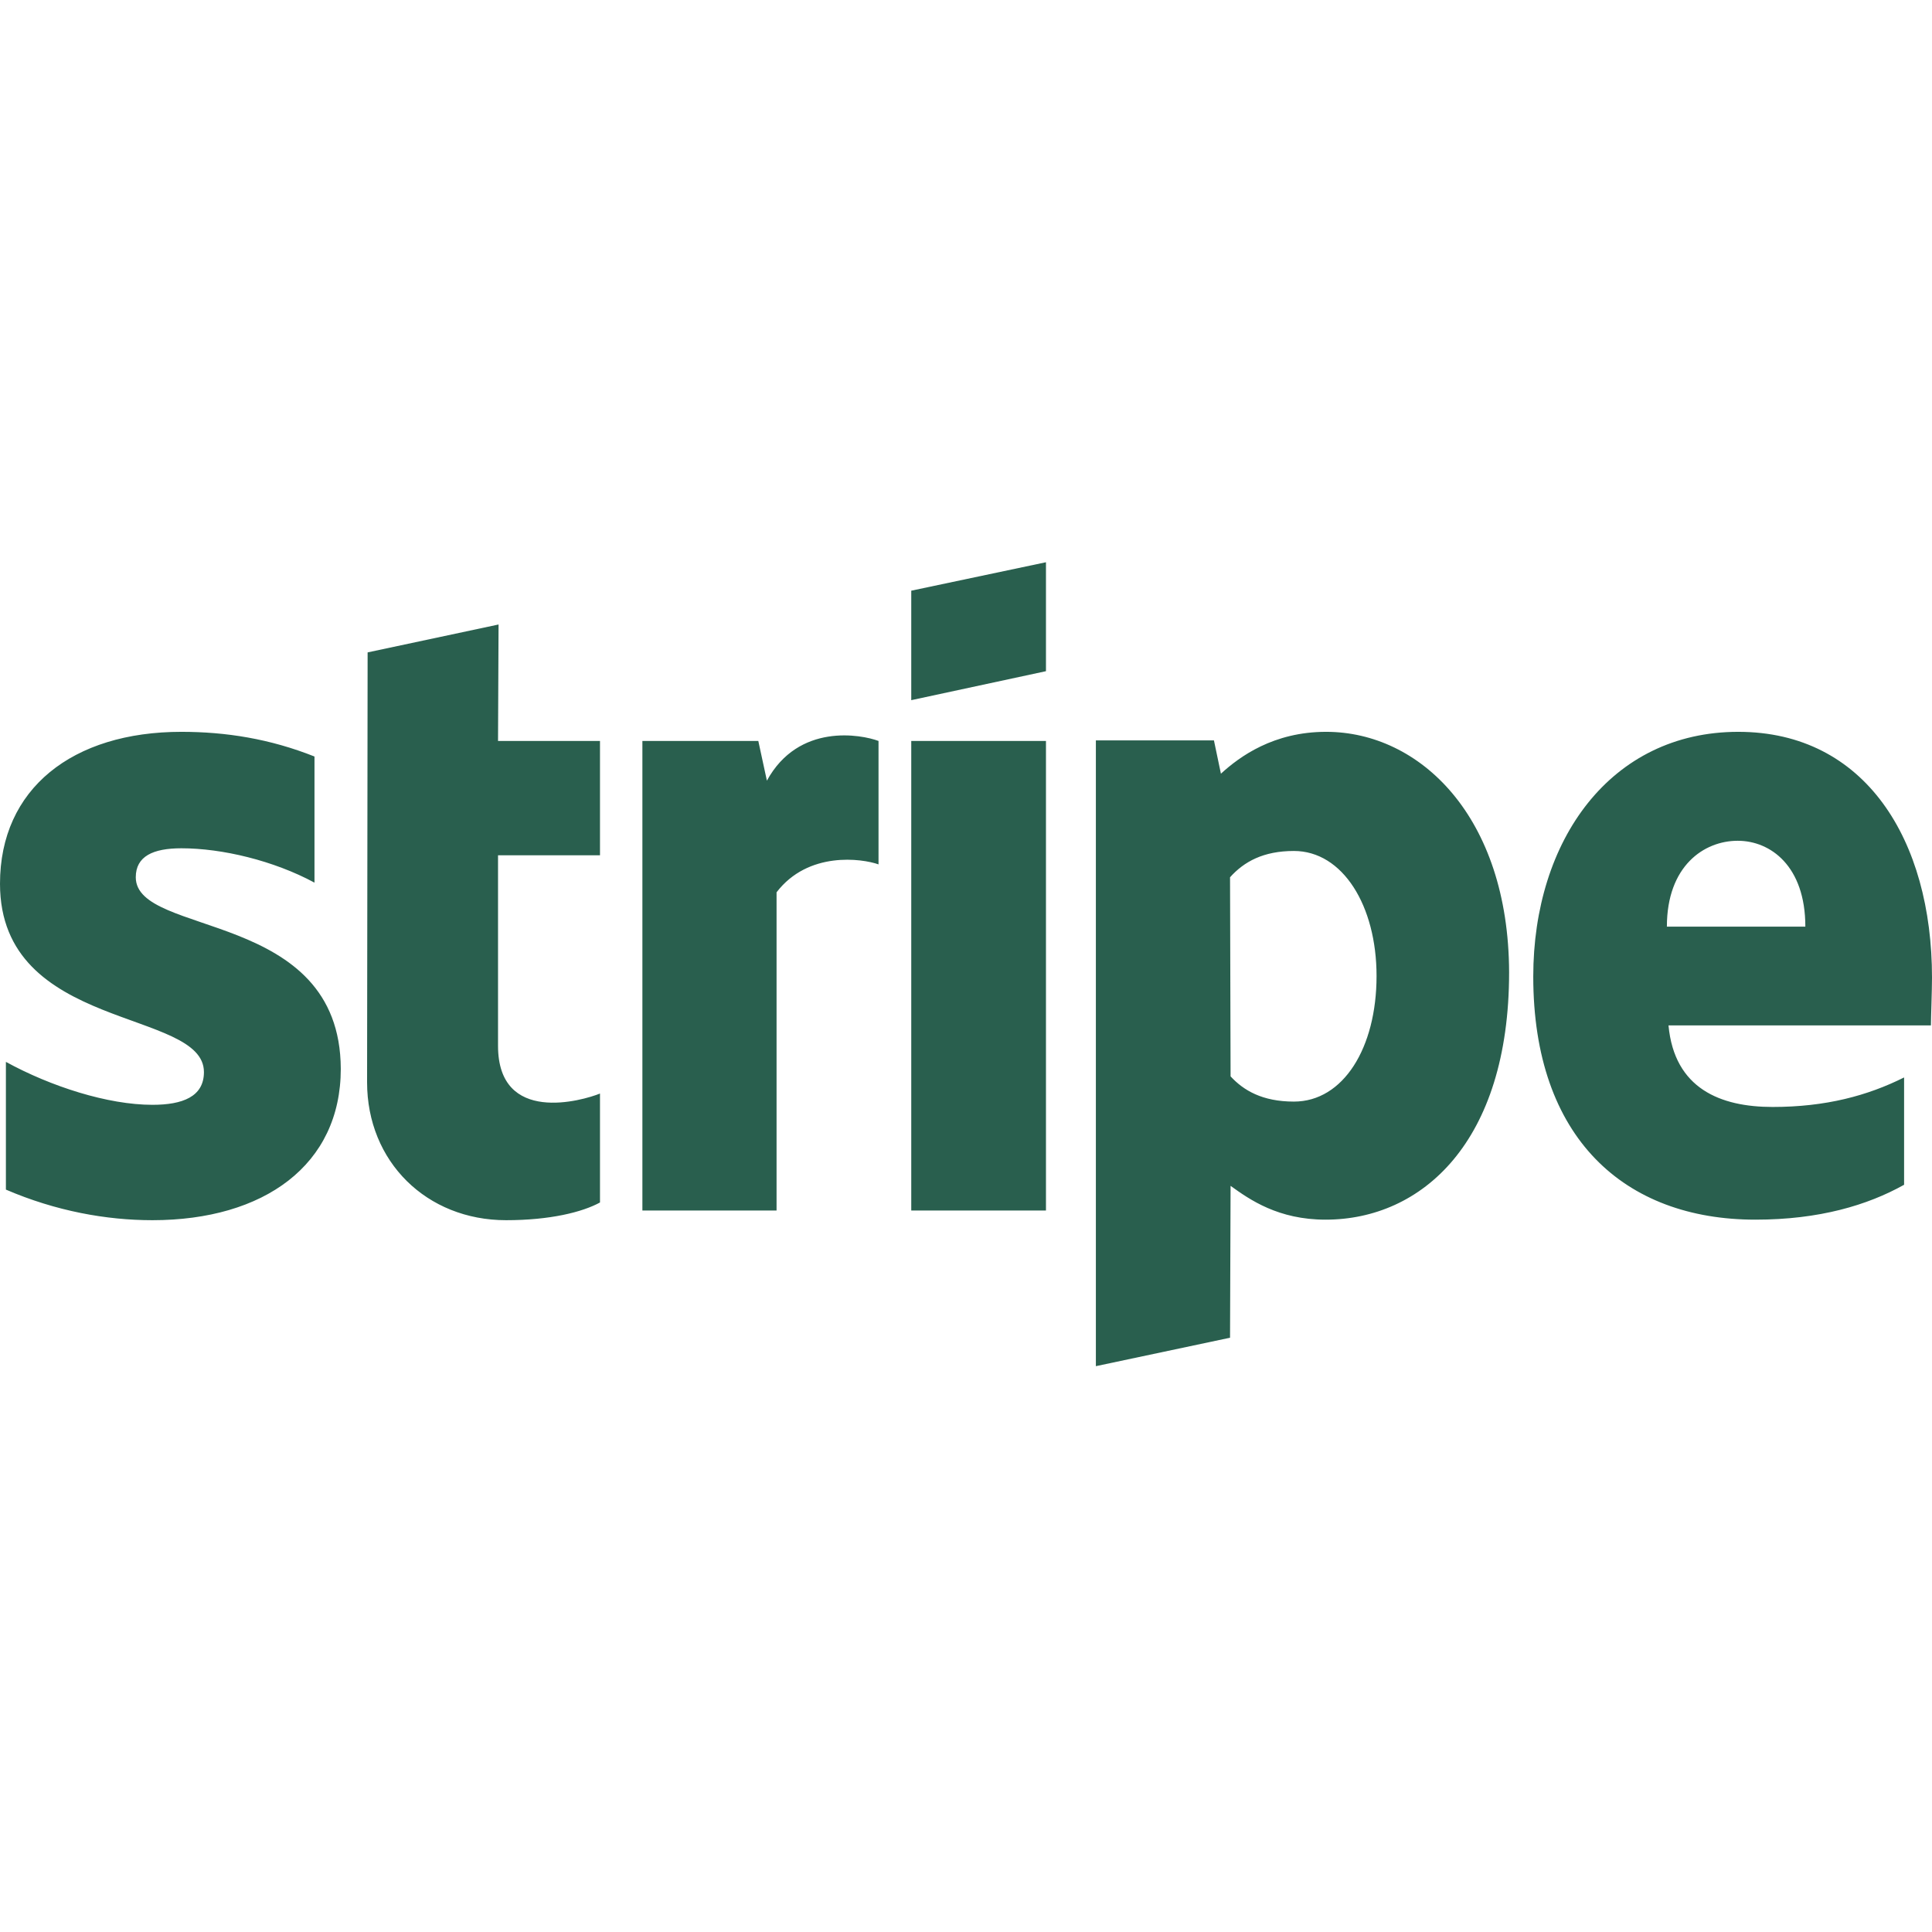
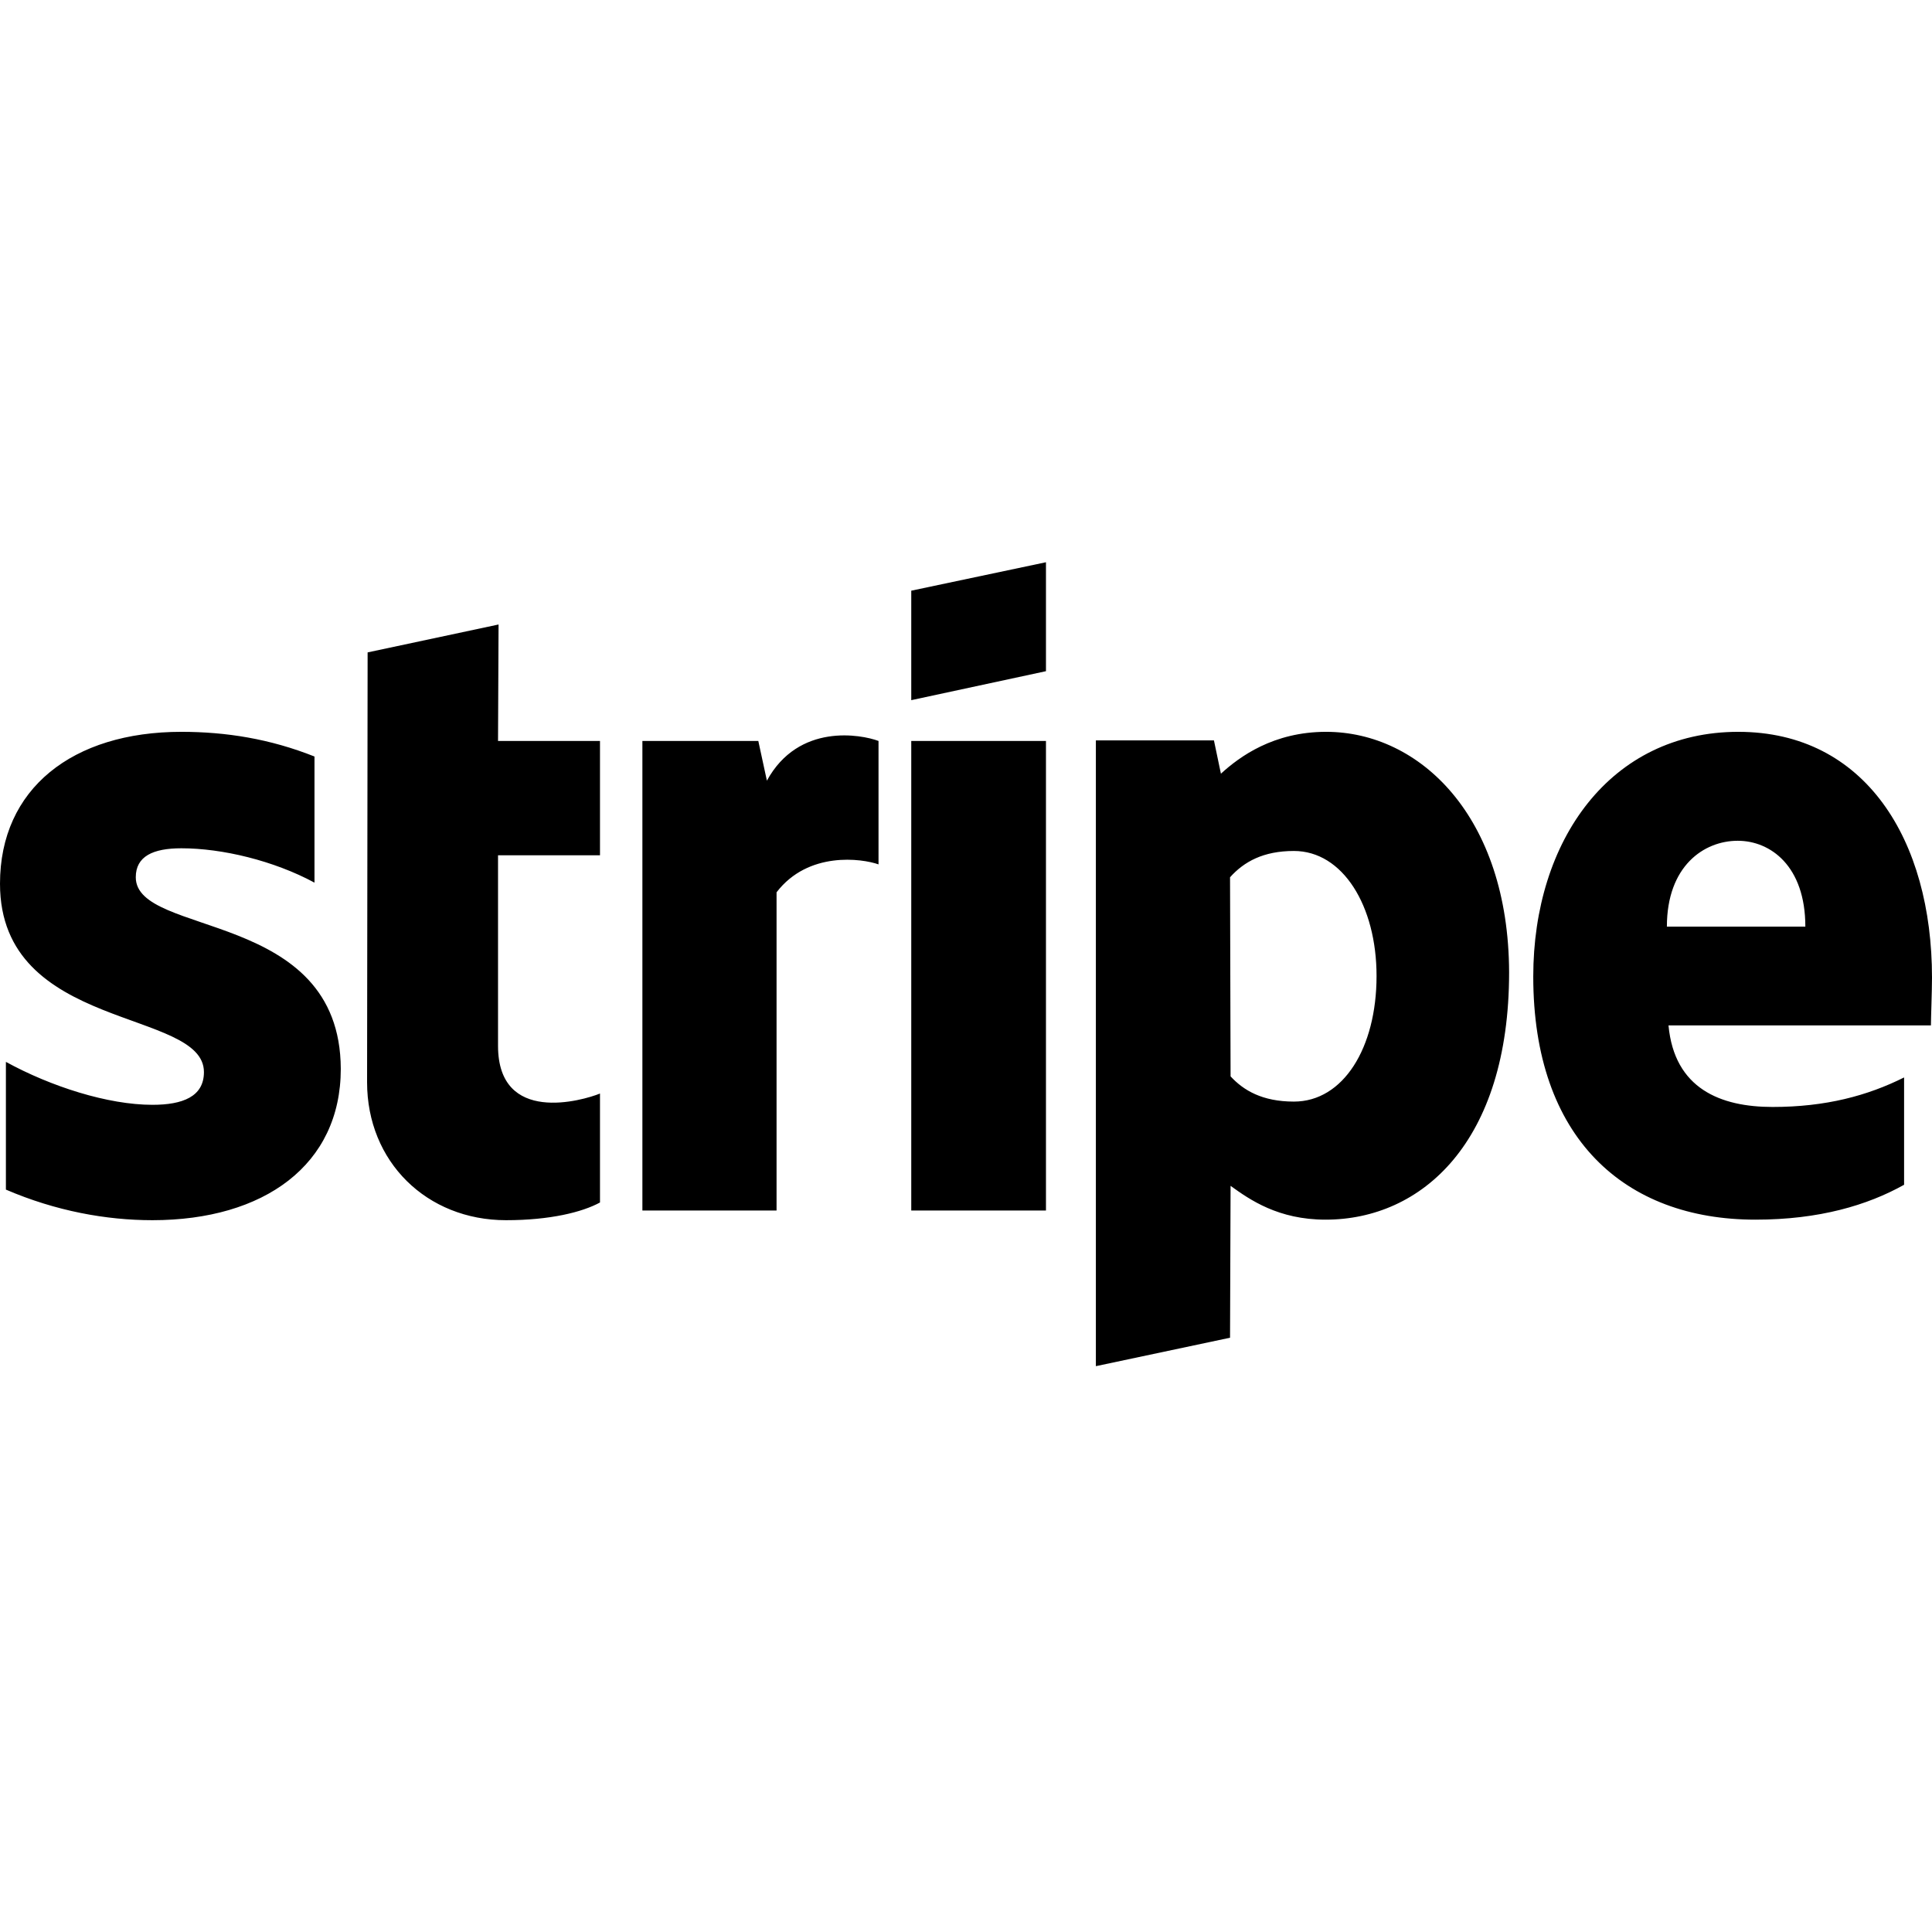
- <svg xmlns="http://www.w3.org/2000/svg" width="800px" height="800px" viewBox="0 -149 512 512" version="1.1" preserveAspectRatio="xMidYMid" fill="#295f4e">
+ <svg xmlns="http://www.w3.org/2000/svg" viewBox="0 -149 512 512" version="1.1" preserveAspectRatio="xMidYMid" fill="#295f4e">
  <g id="SVGRepo_bgCarrier" stroke-width="0" />
  <g id="SVGRepo_tracerCarrier" stroke-linecap="round" stroke-linejoin="round" />
  <g id="SVGRepo_iconCarrier">
    <g>
-       <path d="M35.982,83.484 C35.982,77.938 40.533,75.804 48.071,75.804 C58.88,75.804 72.533,79.076 83.342,84.907 L83.342,51.484 C71.538,46.791 59.876,44.942 48.071,44.942 C19.2,44.942 0,60.018 0,85.191 C0,124.444 54.044,118.187 54.044,135.111 C54.044,141.653 48.356,143.787 40.391,143.787 C28.587,143.787 13.511,138.951 1.564,132.409 L1.564,166.258 C14.791,171.947 28.16,174.364 40.391,174.364 C69.973,174.364 90.311,159.716 90.311,134.258 C90.169,91.876 35.982,99.413 35.982,83.484 Z M132.124,16.498 L97.422,23.893 L97.28,137.813 C97.28,158.862 113.067,174.364 134.116,174.364 C145.778,174.364 154.311,172.231 159.004,169.671 L159.004,140.8 C154.453,142.649 131.982,149.191 131.982,128.142 L131.982,77.653 L159.004,77.653 L159.004,47.36 L131.982,47.36 L132.124,16.498 Z M203.236,57.884 L200.96,47.36 L170.24,47.36 L170.24,171.804 L205.796,171.804 L205.796,87.467 C214.187,76.516 228.409,78.507 232.818,80.071 L232.818,47.36 C228.267,45.653 211.627,42.524 203.236,57.884 Z M241.493,47.36 L277.191,47.36 L277.191,171.804 L241.493,171.804 L241.493,47.36 Z M241.493,36.551 L277.191,28.871 L277.191,0 L241.493,7.538 L241.493,36.551 Z M351.431,44.942 C337.493,44.942 328.533,51.484 323.556,56.036 L321.707,47.218 L290.418,47.218 L290.418,213.049 L325.973,205.511 L326.116,165.262 C331.236,168.96 338.773,174.222 351.289,174.222 C376.747,174.222 399.929,153.742 399.929,108.658 C399.787,67.413 376.32,44.942 351.431,44.942 Z M342.898,142.933 C334.507,142.933 329.529,139.947 326.116,136.249 L325.973,83.484 C329.671,79.36 334.791,76.516 342.898,76.516 C355.84,76.516 364.8,91.022 364.8,109.653 C364.8,128.711 355.982,142.933 342.898,142.933 Z M512,110.08 C512,73.671 494.364,44.942 460.658,44.942 C426.809,44.942 406.329,73.671 406.329,109.796 C406.329,152.604 430.507,174.222 465.209,174.222 C482.133,174.222 494.933,170.382 504.604,164.978 L504.604,136.533 C494.933,141.369 483.84,144.356 469.76,144.356 C455.964,144.356 443.733,139.52 442.169,122.738 L511.716,122.738 C511.716,120.889 512,113.493 512,110.08 Z M441.742,96.569 C441.742,80.498 451.556,73.813 460.516,73.813 C469.191,73.813 478.436,80.498 478.436,96.569 L441.742,96.569 L441.742,96.569 Z" fill="#295f4e"> </path>
+       <path d="M35.982,83.484 C35.982,77.938 40.533,75.804 48.071,75.804 C58.88,75.804 72.533,79.076 83.342,84.907 L83.342,51.484 C71.538,46.791 59.876,44.942 48.071,44.942 C19.2,44.942 0,60.018 0,85.191 C0,124.444 54.044,118.187 54.044,135.111 C54.044,141.653 48.356,143.787 40.391,143.787 C28.587,143.787 13.511,138.951 1.564,132.409 L1.564,166.258 C14.791,171.947 28.16,174.364 40.391,174.364 C69.973,174.364 90.311,159.716 90.311,134.258 C90.169,91.876 35.982,99.413 35.982,83.484 Z M132.124,16.498 L97.422,23.893 L97.28,137.813 C97.28,158.862 113.067,174.364 134.116,174.364 C145.778,174.364 154.311,172.231 159.004,169.671 L159.004,140.8 C154.453,142.649 131.982,149.191 131.982,128.142 L131.982,77.653 L159.004,77.653 L159.004,47.36 L131.982,47.36 L132.124,16.498 Z M203.236,57.884 L200.96,47.36 L170.24,47.36 L170.24,171.804 L205.796,171.804 L205.796,87.467 C214.187,76.516 228.409,78.507 232.818,80.071 L232.818,47.36 C228.267,45.653 211.627,42.524 203.236,57.884 Z M241.493,47.36 L277.191,47.36 L277.191,171.804 L241.493,171.804 L241.493,47.36 Z M241.493,36.551 L277.191,28.871 L277.191,0 L241.493,7.538 L241.493,36.551 Z M351.431,44.942 C337.493,44.942 328.533,51.484 323.556,56.036 L321.707,47.218 L290.418,47.218 L290.418,213.049 L325.973,205.511 L326.116,165.262 C331.236,168.96 338.773,174.222 351.289,174.222 C376.747,174.222 399.929,153.742 399.929,108.658 C399.787,67.413 376.32,44.942 351.431,44.942 Z M342.898,142.933 C334.507,142.933 329.529,139.947 326.116,136.249 L325.973,83.484 C329.671,79.36 334.791,76.516 342.898,76.516 C355.84,76.516 364.8,91.022 364.8,109.653 C364.8,128.711 355.982,142.933 342.898,142.933 Z M512,110.08 C512,73.671 494.364,44.942 460.658,44.942 C426.809,44.942 406.329,73.671 406.329,109.796 C406.329,152.604 430.507,174.222 465.209,174.222 C482.133,174.222 494.933,170.382 504.604,164.978 L504.604,136.533 C494.933,141.369 483.84,144.356 469.76,144.356 C455.964,144.356 443.733,139.52 442.169,122.738 L511.716,122.738 C511.716,120.889 512,113.493 512,110.08 Z M441.742,96.569 C441.742,80.498 451.556,73.813 460.516,73.813 C469.191,73.813 478.436,80.498 478.436,96.569 L441.742,96.569 L441.742,96.569 Z" fill="currentColor"> </path>
    </g>
  </g>
</svg>
